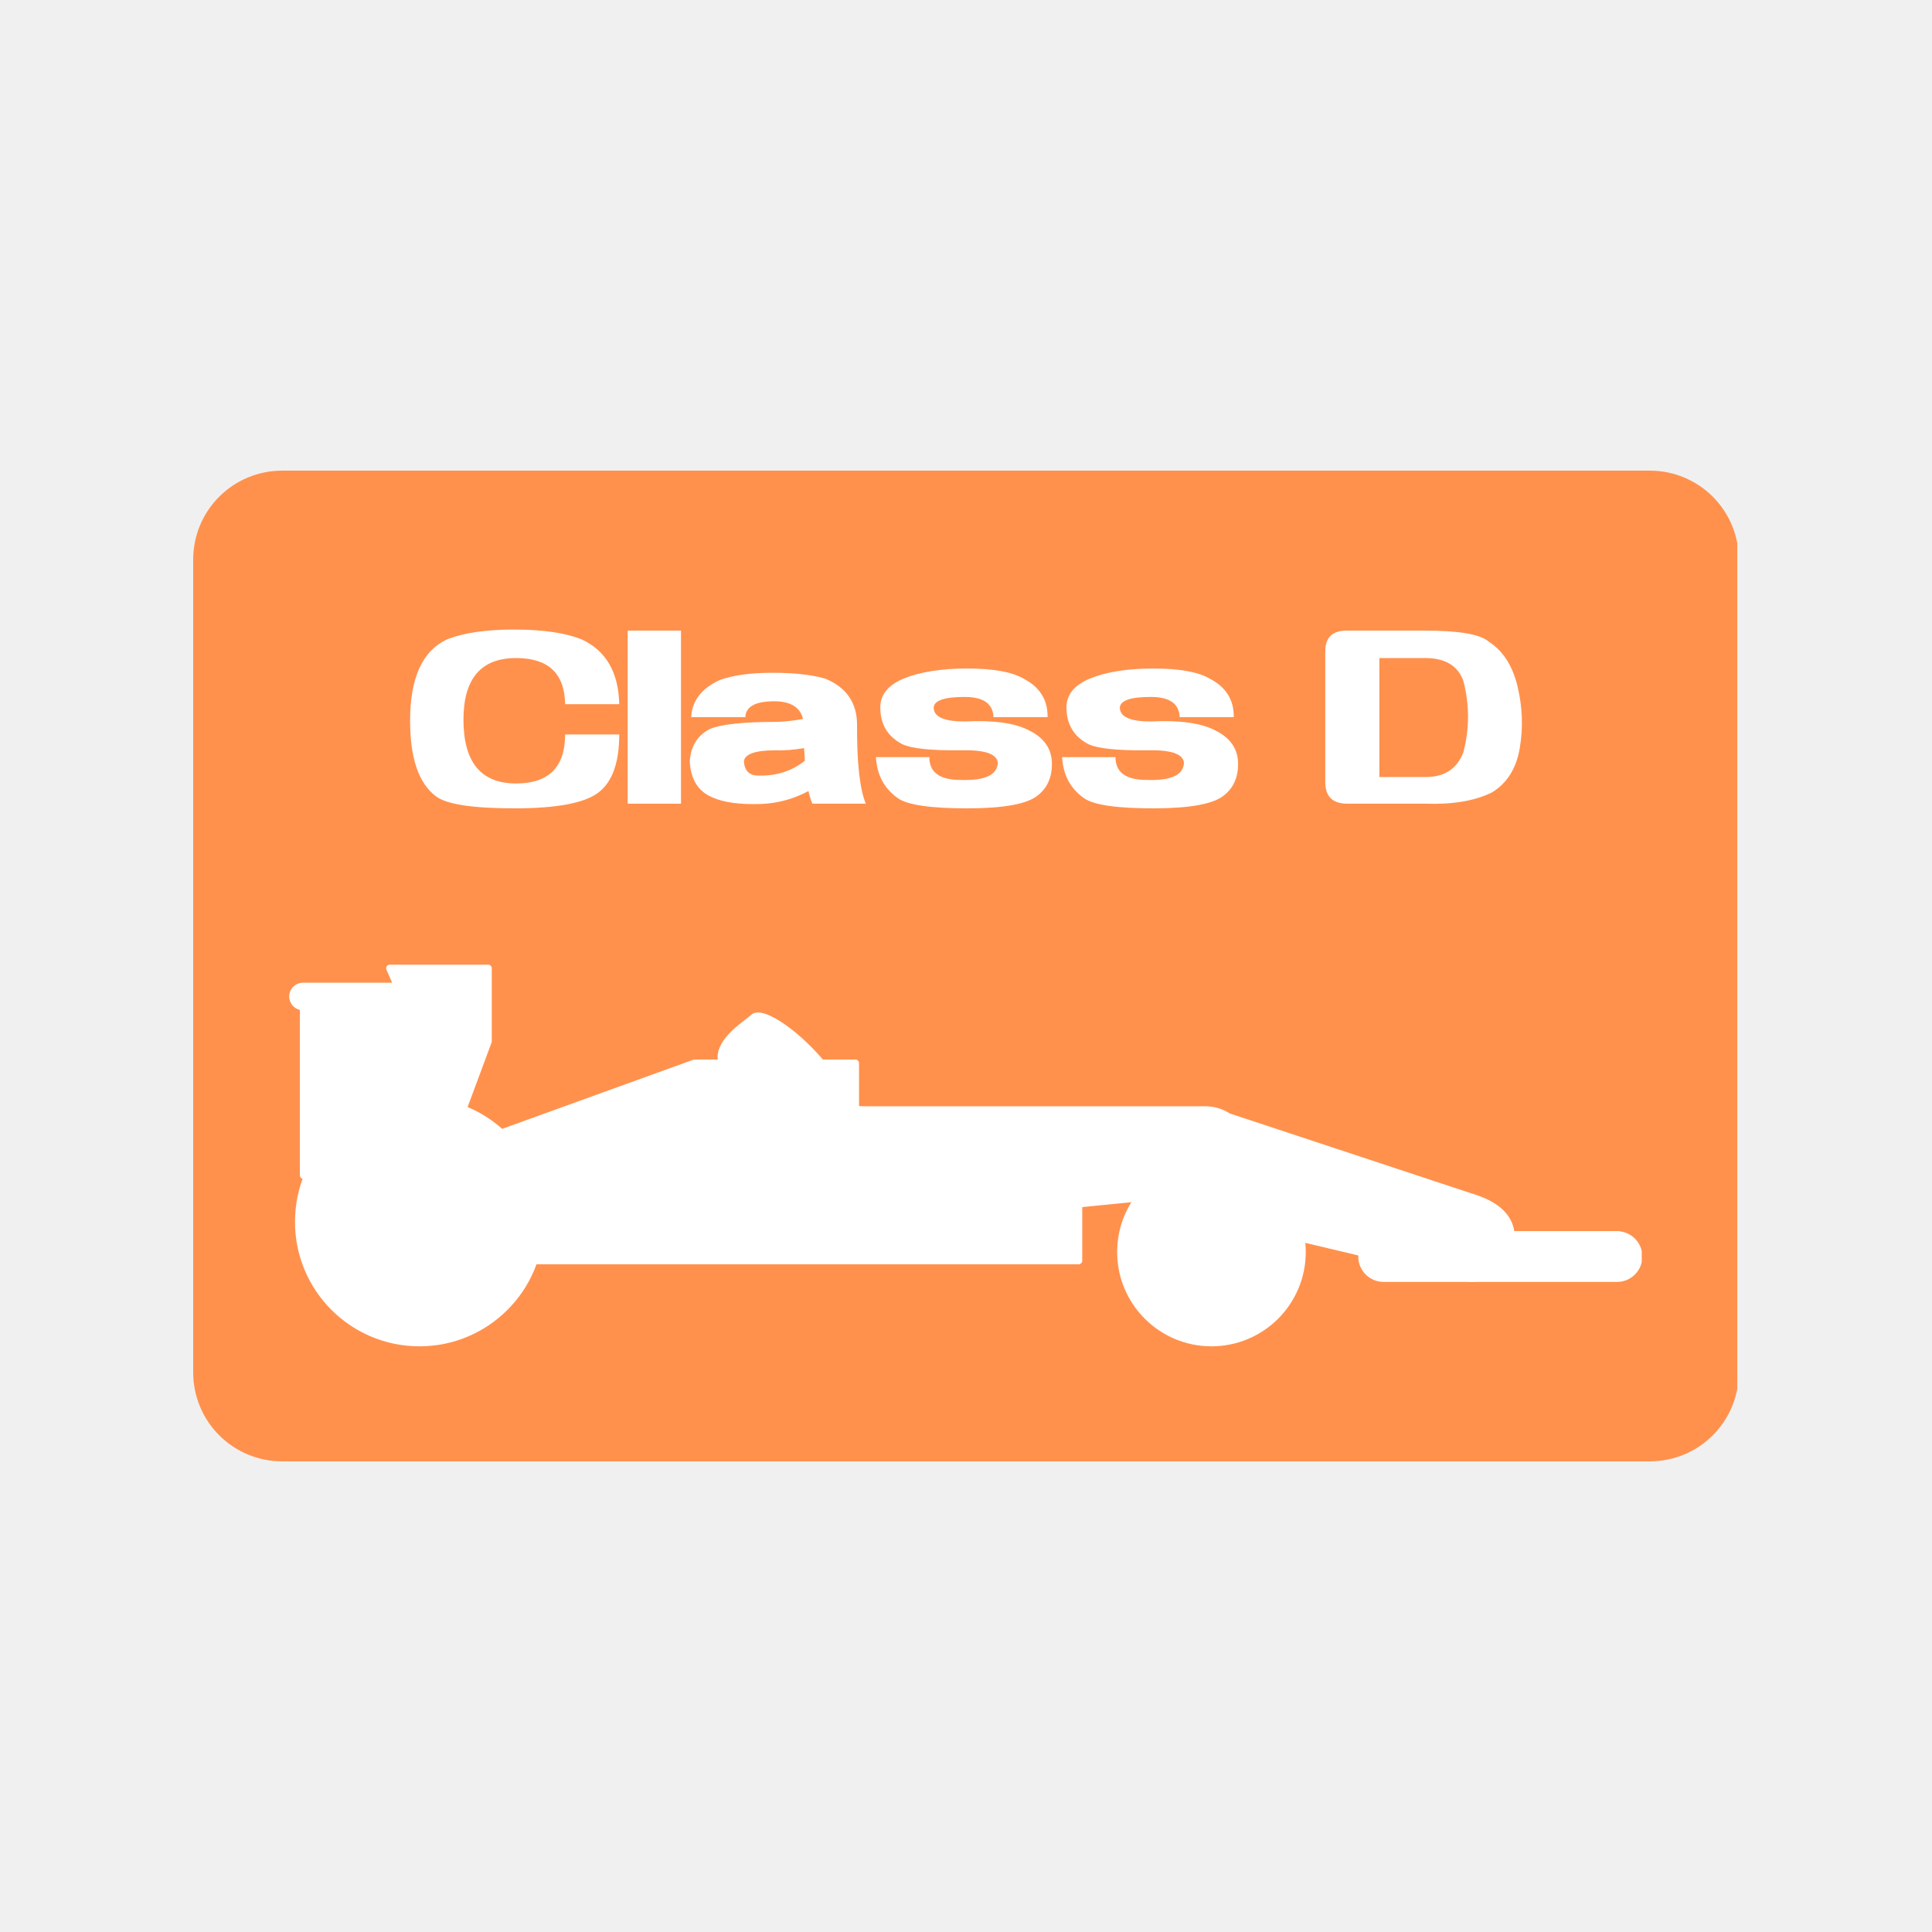
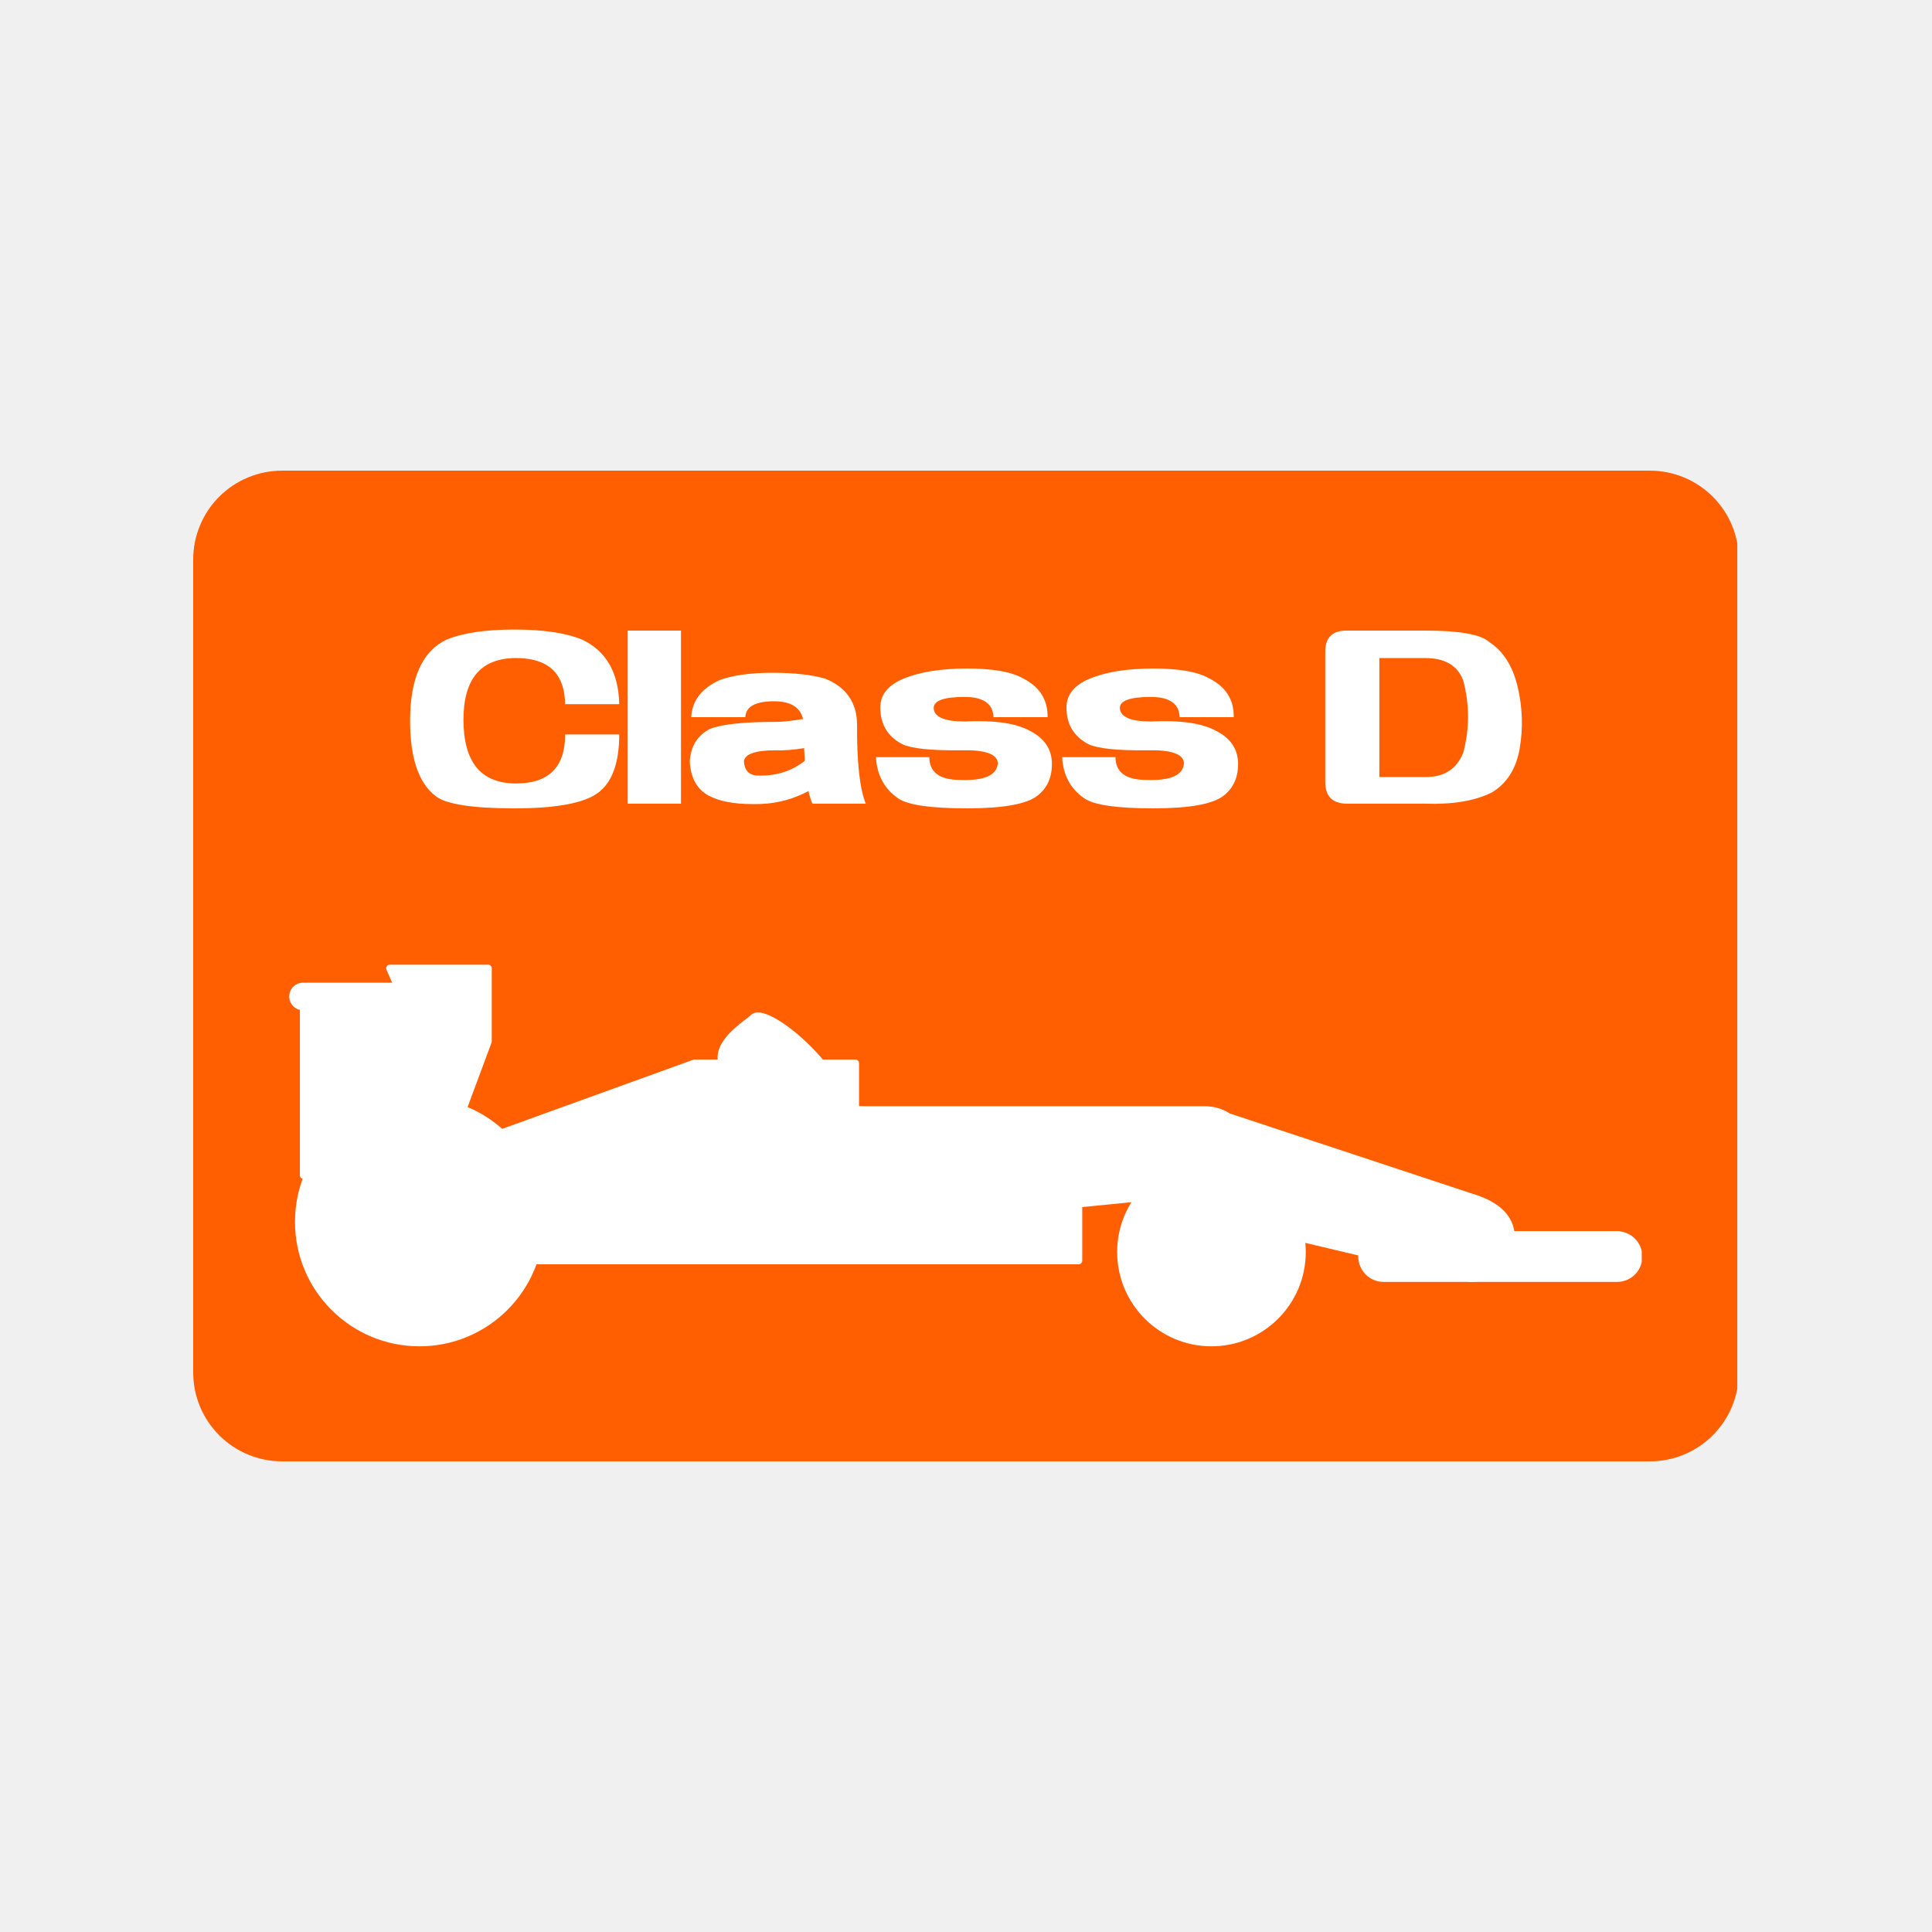
<svg xmlns="http://www.w3.org/2000/svg" width="500" zoomAndPan="magnify" viewBox="0 0 375 375" height="500" preserveAspectRatio="xMidYMid meet" version="1.0">
  <defs>
    <g />
-     <clipPath id="6bcc090dbd">
+     <clipPath id="69457d2620">
      <path d="M 37.5 91.352 L 337.957 91.352 L 337.957 283.648 L 37.5 283.648 Z M 37.5 91.352 " clip-rule="nonzero" />
    </clipPath>
-     <clipPath id="67170e6607">
+     <clipPath id="5ee5fc0174">
      <path d="M 54.75 91.352 L 320.25 91.352 C 324.824 91.352 329.211 93.172 332.449 96.406 C 335.684 99.641 337.5 104.027 337.5 108.602 L 337.5 266.398 C 337.5 270.973 335.684 275.359 332.449 278.594 C 329.211 281.828 324.824 283.648 320.25 283.648 L 54.75 283.648 C 50.176 283.648 45.789 281.828 42.551 278.594 C 39.316 275.359 37.5 270.973 37.5 266.398 L 37.5 108.602 C 37.5 104.027 39.316 99.641 42.551 96.406 C 45.789 93.172 50.176 91.352 54.75 91.352 Z M 54.75 91.352 " clip-rule="nonzero" />
    </clipPath>
-     <clipPath id="ea89ffcb07">
+     <clipPath id="d7f59538f3">
      <path d="M 58 187.152 L 95 187.152 L 95 229 L 58 229 Z M 58 187.152 " clip-rule="nonzero" />
    </clipPath>
-     <clipPath id="af8db36d25">
+     <clipPath id="7de6a2e2d4">
      <path d="M 58 187.152 L 96 187.152 L 96 229 L 58 229 Z M 58 187.152 " clip-rule="nonzero" />
    </clipPath>
-     <clipPath id="a81557128a">
+     <clipPath id="c96b973143">
      <path d="M 264 239 L 318.664 239 L 318.664 249 L 264 249 Z M 264 239 " clip-rule="nonzero" />
    </clipPath>
-     <clipPath id="d44ceaef4b">
+     <clipPath id="42b4ef018a">
      <path d="M 263 238 L 318.664 238 L 318.664 249 L 263 249 Z M 263 238 " clip-rule="nonzero" />
    </clipPath>
-     <clipPath id="bc2f5fdc08">
+     <clipPath id="6b7affdb3d">
      <path d="M 56.164 191 L 80 191 L 80 196 L 56.164 196 Z M 56.164 191 " clip-rule="nonzero" />
    </clipPath>
-     <clipPath id="eda4caf93b">
+     <clipPath id="01eca4ca97">
      <path d="M 56.164 190 L 80 190 L 80 197 L 56.164 197 Z M 56.164 190 " clip-rule="nonzero" />
    </clipPath>
-     <clipPath id="b33106bcce">
+     <clipPath id="675536388a">
      <path d="M 216 224 L 254 224 L 254 261.402 L 216 261.402 Z M 216 224 " clip-rule="nonzero" />
    </clipPath>
-     <clipPath id="15fbfbda92">
+     <clipPath id="0c3bc0d229">
      <path d="M 57 213 L 106 213 L 106 261.402 L 57 261.402 Z M 57 213 " clip-rule="nonzero" />
    </clipPath>
  </defs>
-   <g clip-path="url(#6bcc090dbd)">
-     <g clip-path="url(#67170e6607)">
-       <path fill="#ff914d" d="M 37.5 91.352 L 337.207 91.352 L 337.207 283.648 L 37.5 283.648 Z M 37.5 91.352 " fill-opacity="1" fill-rule="nonzero" />
+   <g clip-path="url(#69457d2620)">
+     <g clip-path="url(#5ee5fc0174)">
+       <path fill="#ff5f00" d="M 37.5 91.352 L 337.207 91.352 L 337.207 283.648 L 37.5 283.648 Z M 37.5 91.352 " fill-opacity="1" fill-rule="nonzero" />
    </g>
  </g>
  <path fill="#ffffff" d="M 160.711 208.035 C 159.684 206.633 158.402 205.129 156.906 203.629 C 152.273 198.996 147.496 196.262 146.23 197.52 C 144.988 198.766 136.934 203.449 141.227 208.035 L 160.711 208.035 " fill-opacity="1" fill-rule="nonzero" />
  <path fill="#ffffff" d="M 160.711 208.035 L 161.273 207.625 C 160.223 206.188 158.922 204.66 157.398 203.137 C 155.434 201.176 153.441 199.543 151.672 198.387 C 150.785 197.812 149.957 197.352 149.199 197.031 C 148.441 196.711 147.762 196.52 147.125 196.52 C 146.875 196.52 146.629 196.551 146.387 196.629 C 146.152 196.711 145.926 196.844 145.738 197.027 C 145.656 197.109 145.48 197.262 145.25 197.441 C 144.434 198.082 142.977 199.133 141.707 200.438 C 141.07 201.098 140.477 201.82 140.027 202.613 C 139.582 203.402 139.285 204.273 139.281 205.203 C 139.281 206.312 139.734 207.465 140.719 208.508 C 140.852 208.652 141.035 208.73 141.227 208.73 L 160.711 208.73 C 160.973 208.73 161.211 208.582 161.332 208.348 C 161.453 208.117 161.426 207.832 161.273 207.625 L 160.711 208.035 L 160.711 207.34 L 141.227 207.34 L 141.227 208.035 L 141.734 207.559 C 140.941 206.703 140.68 205.949 140.672 205.203 C 140.672 204.496 140.941 203.754 141.406 203.016 C 142.098 201.91 143.219 200.848 144.262 199.984 C 144.785 199.555 145.289 199.168 145.711 198.844 C 146.137 198.512 146.477 198.258 146.723 198.012 L 146.727 198.012 L 146.836 197.949 C 146.898 197.926 146.996 197.91 147.125 197.91 C 147.457 197.906 148.004 198.031 148.656 198.312 C 150.633 199.145 153.562 201.266 156.414 204.121 C 157.887 205.594 159.145 207.07 160.152 208.445 L 160.711 208.035 L 160.711 207.34 L 160.711 208.035 " fill-opacity="1" fill-rule="nonzero" />
  <path fill="#ffffff" d="M 209.367 244.703 L 159.48 244.703 L 159.48 222.324 L 209.367 222.324 L 209.367 244.703 " fill-opacity="1" fill-rule="nonzero" />
  <path fill="#ffffff" d="M 209.367 244.703 L 209.367 244.008 L 160.176 244.008 L 160.176 223.02 L 208.672 223.02 L 208.672 244.703 L 209.367 244.703 L 209.367 244.008 L 209.367 244.703 L 210.062 244.703 L 210.062 222.324 C 210.062 222.141 209.992 221.969 209.859 221.832 C 209.73 221.703 209.555 221.629 209.367 221.629 L 159.48 221.629 C 159.297 221.629 159.117 221.703 158.992 221.832 C 158.859 221.965 158.785 222.145 158.785 222.324 L 158.785 244.703 C 158.785 244.883 158.859 245.062 158.992 245.191 C 159.117 245.324 159.297 245.398 159.48 245.398 L 209.367 245.398 C 209.555 245.398 209.73 245.324 209.859 245.191 C 209.992 245.059 210.062 244.887 210.062 244.703 L 209.367 244.703 " fill-opacity="1" fill-rule="nonzero" />
-   <g clip-path="url(#ea89ffcb07)">
+   <g clip-path="url(#d7f59538f3)">
    <path fill="#ffffff" d="M 85.105 228.129 L 58.902 228.129 L 58.902 193.418 L 78.051 193.418 L 75.648 187.941 L 94.758 187.941 L 94.758 202.121 L 85.105 228.129 " fill-opacity="1" fill-rule="nonzero" />
  </g>
-   <g clip-path="url(#af8db36d25)">
+   <g clip-path="url(#7de6a2e2d4)">
    <path fill="#ffffff" d="M 85.105 228.129 L 85.105 227.434 L 59.598 227.434 L 59.598 194.113 L 78.051 194.113 C 78.281 194.113 78.504 193.996 78.629 193.797 C 78.758 193.602 78.781 193.355 78.684 193.137 L 76.711 188.637 L 94.062 188.637 L 94.062 201.996 L 84.453 227.887 L 85.105 228.129 L 85.105 227.434 L 85.105 228.129 L 85.754 228.371 L 95.41 202.363 C 95.438 202.289 95.453 202.207 95.453 202.121 L 95.453 187.941 C 95.453 187.754 95.379 187.578 95.25 187.449 C 95.117 187.316 94.941 187.246 94.758 187.246 L 75.648 187.246 C 75.41 187.246 75.195 187.363 75.066 187.559 C 74.938 187.754 74.918 188.004 75.012 188.219 L 76.984 192.723 L 58.902 192.723 C 58.723 192.723 58.543 192.793 58.41 192.926 C 58.281 193.055 58.207 193.234 58.207 193.418 L 58.207 228.129 C 58.207 228.309 58.281 228.488 58.41 228.621 C 58.543 228.75 58.723 228.824 58.902 228.824 L 85.105 228.824 C 85.395 228.824 85.656 228.641 85.754 228.371 L 85.105 228.129 " fill-opacity="1" fill-rule="nonzero" />
  </g>
  <path fill="#ffffff" d="M 285.41 232.305 L 238.395 216.754 C 237.25 215.984 235.887 215.52 234.422 215.441 L 234.359 215.422 L 234.18 215.43 L 234 215.422 L 166.043 215.422 L 166.043 206.352 L 134.785 206.352 L 70.168 229.727 L 70.168 244.703 L 166.043 244.703 L 166.043 237.922 L 219.988 232.617 L 285.41 248.125 C 289.781 248.125 293.324 244.582 293.324 240.215 C 293.324 235.844 289.719 233.578 285.41 232.305 " fill-opacity="1" fill-rule="nonzero" />
-   <path fill="#ffffff" d="M 285.41 232.305 L 285.633 231.645 L 238.613 216.094 L 238.395 216.754 L 238.781 216.176 C 237.531 215.34 236.051 214.832 234.461 214.746 L 234.422 215.441 L 234.648 214.781 L 234.582 214.762 C 234.5 214.734 234.41 214.719 234.324 214.727 L 234.18 214.734 L 234.035 214.727 L 166.738 214.727 L 166.738 206.352 C 166.738 206.164 166.668 205.992 166.535 205.859 C 166.402 205.727 166.23 205.656 166.043 205.656 L 134.785 205.656 C 134.703 205.656 134.625 205.672 134.547 205.699 L 69.934 229.074 C 69.656 229.172 69.473 229.438 69.473 229.727 L 69.473 244.703 C 69.473 244.883 69.547 245.062 69.676 245.191 C 69.809 245.324 69.984 245.398 70.168 245.398 L 166.043 245.398 C 166.23 245.398 166.402 245.324 166.535 245.191 C 166.668 245.059 166.738 244.887 166.738 244.703 L 166.738 238.555 L 219.941 233.32 L 285.25 248.801 L 285.41 248.82 C 290.168 248.82 294.02 244.969 294.02 240.215 C 294.02 239.027 293.77 237.953 293.32 237.016 C 292.645 235.598 291.523 234.496 290.184 233.629 C 288.844 232.766 287.266 232.129 285.609 231.637 L 285.41 232.305 L 285.633 231.645 L 285.41 232.305 L 285.215 232.973 C 287.312 233.59 289.203 234.449 290.523 235.621 C 291.184 236.203 291.707 236.863 292.066 237.613 C 292.422 238.367 292.629 239.219 292.629 240.215 C 292.629 242.207 291.82 244.008 290.516 245.316 C 289.207 246.621 287.41 247.43 285.41 247.43 L 285.41 248.125 L 285.574 247.449 L 220.148 231.941 C 220.074 231.922 220 231.918 219.922 231.926 L 165.977 237.23 C 165.617 237.266 165.348 237.566 165.348 237.922 L 165.348 244.008 L 70.863 244.008 L 70.863 230.219 L 134.906 207.047 L 165.348 207.047 L 165.348 215.422 C 165.348 215.602 165.422 215.781 165.551 215.91 C 165.68 216.039 165.859 216.113 166.043 216.113 L 233.98 216.113 L 234.141 216.125 L 234.215 216.125 L 234.395 216.113 L 234.359 215.422 L 234.133 216.078 L 234.199 216.098 C 234.262 216.121 234.32 216.133 234.387 216.133 C 235.727 216.207 236.961 216.633 238.008 217.332 L 238.176 217.414 L 285.195 232.965 L 285.215 232.973 L 285.41 232.305 " fill-opacity="1" fill-rule="nonzero" />
-   <g clip-path="url(#a81557128a)">
+   <path fill="#ffffff" d="M 285.41 232.305 L 285.633 231.645 L 238.613 216.094 L 238.395 216.754 L 238.781 216.176 C 237.531 215.34 236.051 214.832 234.461 214.746 L 234.422 215.441 L 234.648 214.781 L 234.582 214.762 C 234.5 214.734 234.41 214.719 234.324 214.723 L 234.18 214.734 L 234.035 214.723 L 166.738 214.723 L 166.738 206.352 C 166.738 206.164 166.668 205.992 166.535 205.859 C 166.402 205.727 166.23 205.656 166.043 205.656 L 134.785 205.656 C 134.703 205.656 134.625 205.672 134.547 205.699 L 69.934 229.074 C 69.656 229.172 69.473 229.438 69.473 229.727 L 69.473 244.703 C 69.473 244.883 69.547 245.062 69.676 245.191 C 69.809 245.324 69.984 245.398 70.168 245.398 L 166.043 245.398 C 166.23 245.398 166.402 245.324 166.535 245.191 C 166.668 245.059 166.738 244.887 166.738 244.703 L 166.738 238.555 L 219.941 233.32 L 285.25 248.801 L 285.41 248.82 C 290.168 248.82 294.02 244.969 294.02 240.215 C 294.02 239.027 293.77 237.953 293.32 237.016 C 292.645 235.598 291.523 234.496 290.184 233.629 C 288.844 232.766 287.266 232.129 285.609 231.637 L 285.41 232.305 L 285.633 231.645 L 285.41 232.305 L 285.215 232.973 C 287.312 233.59 289.203 234.449 290.523 235.621 C 291.184 236.203 291.707 236.863 292.066 237.613 C 292.422 238.367 292.629 239.215 292.629 240.215 C 292.629 242.207 291.82 244.008 290.516 245.316 C 289.207 246.621 287.41 247.43 285.41 247.43 L 285.41 248.125 L 285.574 247.449 L 220.148 231.941 C 220.074 231.922 220 231.918 219.922 231.926 L 165.977 237.23 C 165.617 237.266 165.348 237.566 165.348 237.922 L 165.348 244.008 L 70.863 244.008 L 70.863 230.219 L 134.906 207.047 L 165.348 207.047 L 165.348 215.422 C 165.348 215.602 165.422 215.781 165.551 215.91 C 165.68 216.039 165.859 216.113 166.043 216.113 L 233.98 216.113 L 234.141 216.125 L 234.215 216.125 L 234.395 216.113 L 234.359 215.422 L 234.133 216.078 L 234.199 216.098 C 234.262 216.121 234.32 216.133 234.387 216.133 C 235.727 216.207 236.961 216.633 238.008 217.332 L 238.176 217.414 L 285.195 232.965 L 285.215 232.973 L 285.41 232.305 " fill-opacity="1" fill-rule="nonzero" />
+   <g clip-path="url(#c96b973143)">
    <path fill="#ffffff" d="M 318.09 243.898 C 318.09 246.234 316.195 248.125 313.863 248.125 L 268.559 248.125 C 266.227 248.125 264.336 246.234 264.336 243.898 C 264.336 241.566 266.227 239.672 268.559 239.672 L 313.863 239.672 C 316.195 239.672 318.09 241.566 318.09 243.898 " fill-opacity="1" fill-rule="nonzero" />
  </g>
-   <g clip-path="url(#d44ceaef4b)">
+   <g clip-path="url(#42b4ef018a)">
    <path fill="#ffffff" d="M 318.09 243.898 L 317.395 243.898 C 317.391 244.875 316.996 245.754 316.359 246.395 C 315.719 247.035 314.84 247.43 313.863 247.43 L 268.559 247.43 C 267.582 247.43 266.707 247.035 266.066 246.395 C 265.426 245.754 265.031 244.875 265.031 243.898 C 265.031 242.922 265.426 242.043 266.066 241.402 C 266.707 240.762 267.582 240.367 268.559 240.367 L 313.863 240.367 C 314.84 240.367 315.719 240.762 316.359 241.402 C 316.996 242.043 317.391 242.922 317.395 243.898 L 318.781 243.898 C 318.781 241.18 316.582 238.977 313.863 238.977 L 268.559 238.977 C 265.844 238.98 263.641 241.18 263.641 243.898 C 263.641 246.617 265.844 248.82 268.559 248.82 L 313.863 248.82 C 316.582 248.82 318.781 246.617 318.781 243.898 L 318.09 243.898 " fill-opacity="1" fill-rule="nonzero" />
  </g>
  <path fill="#ffffff" d="M 314.133 242.012 L 268.289 242.012 L 268.289 239.672 L 314.133 239.672 L 314.133 242.012 " fill-opacity="1" fill-rule="nonzero" />
  <path fill="#ffffff" d="M 314.133 242.012 L 314.133 241.316 L 268.984 241.316 L 268.984 240.367 L 313.438 240.367 L 313.438 242.012 L 314.133 242.012 L 314.133 241.316 L 314.133 242.012 L 314.828 242.012 L 314.828 239.672 C 314.828 239.488 314.758 239.316 314.621 239.18 C 314.492 239.051 314.32 238.977 314.133 238.977 L 268.289 238.977 C 268.109 238.977 267.93 239.055 267.797 239.18 C 267.672 239.312 267.594 239.492 267.594 239.672 L 267.594 242.012 C 267.594 242.195 267.672 242.375 267.797 242.504 C 267.93 242.633 268.109 242.707 268.289 242.707 L 314.133 242.707 C 314.32 242.707 314.492 242.633 314.621 242.504 C 314.758 242.371 314.828 242.195 314.828 242.012 L 314.133 242.012 " fill-opacity="1" fill-rule="nonzero" />
-   <path fill="#ffffff" d="M 184.426 235 C 184.426 240.359 180.078 244.703 174.719 244.703 L 70.168 244.703 C 70.168 232.035 95.242 225.293 100.602 225.293 L 166.043 215.422 C 183.887 215.422 184.426 229.637 184.426 235 " fill-opacity="1" fill-rule="nonzero" />
-   <path fill="#ffffff" d="M 184.426 235 L 183.73 235 C 183.73 237.488 182.723 239.734 181.094 241.367 C 179.461 243 177.211 244.008 174.719 244.008 L 70.168 244.008 L 70.168 244.703 L 70.863 244.703 C 70.863 243.234 71.227 241.855 71.879 240.539 C 73.02 238.246 75.086 236.156 77.641 234.34 C 81.469 231.613 86.379 229.508 90.754 228.102 C 92.941 227.398 94.996 226.867 96.711 226.516 C 98.422 226.16 99.812 225.988 100.602 225.988 L 100.703 225.98 L 166.145 216.105 L 166.043 215.422 L 166.043 216.113 C 170.414 216.117 173.668 216.98 176.105 218.332 C 179.758 220.355 181.645 223.484 182.652 226.656 C 183.652 229.824 183.73 233.008 183.73 235 L 185.121 235 C 185.117 232.285 185 227.273 182.531 222.859 C 181.297 220.652 179.461 218.598 176.777 217.113 C 174.102 215.633 170.594 214.723 166.043 214.727 L 165.938 214.73 L 100.5 224.605 L 100.602 225.293 L 100.602 224.598 C 99.863 224.598 98.859 224.707 97.637 224.922 C 93.363 225.668 86.426 227.684 80.48 230.938 C 77.512 232.566 74.785 234.508 72.777 236.789 C 70.77 239.066 69.473 241.723 69.473 244.703 C 69.473 244.883 69.547 245.062 69.676 245.191 C 69.809 245.324 69.984 245.398 70.168 245.398 L 174.719 245.398 C 180.465 245.398 185.121 240.742 185.121 235 L 184.426 235 " fill-opacity="1" fill-rule="nonzero" />
-   <g clip-path="url(#bc2f5fdc08)">
+   <path fill="#ffffff" d="M 184.426 234.996 C 184.426 240.359 180.078 244.703 174.719 244.703 L 70.168 244.703 C 70.168 232.035 95.242 225.293 100.602 225.293 L 166.043 215.422 C 183.887 215.422 184.426 229.637 184.426 234.996 " fill-opacity="1" fill-rule="nonzero" />
+   <path fill="#ffffff" d="M 184.426 234.996 L 183.73 234.996 C 183.73 237.488 182.723 239.734 181.094 241.367 C 179.461 243 177.211 244.008 174.719 244.008 L 70.168 244.008 L 70.168 244.703 L 70.863 244.703 C 70.863 243.234 71.227 241.855 71.879 240.539 C 73.02 238.246 75.086 236.156 77.641 234.34 C 81.469 231.613 86.379 229.508 90.754 228.102 C 92.941 227.398 94.996 226.867 96.711 226.516 C 98.422 226.16 99.812 225.988 100.602 225.988 L 100.703 225.98 L 166.145 216.105 L 166.043 215.422 L 166.043 216.113 C 170.414 216.117 173.668 216.98 176.105 218.332 C 179.758 220.355 181.645 223.484 182.652 226.656 C 183.652 229.824 183.73 233.008 183.73 234.996 L 185.121 234.996 C 185.117 232.285 185 227.273 182.531 222.859 C 181.297 220.652 179.461 218.598 176.777 217.113 C 174.102 215.633 170.594 214.723 166.043 214.723 L 165.938 214.73 L 100.5 224.605 L 100.602 225.293 L 100.602 224.598 C 99.863 224.598 98.859 224.707 97.637 224.922 C 93.363 225.668 86.426 227.684 80.48 230.938 C 77.512 232.566 74.785 234.508 72.777 236.789 C 70.77 239.066 69.473 241.723 69.473 244.703 C 69.473 244.883 69.547 245.062 69.676 245.191 C 69.809 245.324 69.984 245.398 70.168 245.398 L 174.719 245.398 C 180.465 245.398 185.121 240.742 185.121 234.996 L 184.426 234.996 " fill-opacity="1" fill-rule="nonzero" />
+   <g clip-path="url(#6b7affdb3d)">
    <path fill="#ffffff" d="M 79.129 193.418 C 79.129 194.508 78.242 195.395 77.148 195.395 L 58.812 195.395 C 57.723 195.395 56.836 194.508 56.836 193.418 C 56.836 192.324 57.723 191.438 58.812 191.438 L 77.148 191.438 C 78.242 191.438 79.129 192.324 79.129 193.418 " fill-opacity="1" fill-rule="nonzero" />
  </g>
-   <g clip-path="url(#eda4caf93b)">
+   <g clip-path="url(#01eca4ca97)">
    <path fill="#ffffff" d="M 79.129 193.418 L 78.434 193.418 C 78.434 194.125 77.855 194.699 77.148 194.699 L 58.812 194.699 C 58.105 194.699 57.531 194.125 57.531 193.418 C 57.531 192.711 58.105 192.137 58.812 192.133 L 77.148 192.133 C 77.855 192.137 78.434 192.711 78.434 193.418 L 79.824 193.418 C 79.824 191.941 78.625 190.742 77.148 190.742 L 58.812 190.742 C 57.336 190.742 56.141 191.941 56.141 193.418 C 56.141 194.895 57.336 196.09 58.812 196.09 L 77.148 196.09 C 78.625 196.09 79.824 194.895 79.824 193.418 L 79.129 193.418 " fill-opacity="1" fill-rule="nonzero" />
  </g>
  <path fill="#ffffff" d="M 252.754 243.016 C 252.754 252.742 244.871 260.625 235.145 260.625 C 225.418 260.625 217.535 252.742 217.535 243.016 C 217.535 233.289 225.418 225.406 235.145 225.406 C 244.871 225.406 252.754 233.289 252.754 243.016 " fill-opacity="1" fill-rule="nonzero" />
-   <g clip-path="url(#b33106bcce)">
+   <g clip-path="url(#675536388a)">
    <path fill="#ffffff" d="M 252.754 243.016 L 252.059 243.016 C 252.059 247.691 250.168 251.914 247.105 254.977 C 244.043 258.039 239.816 259.93 235.145 259.93 C 230.469 259.93 226.246 258.039 223.184 254.977 C 220.121 251.914 218.23 247.691 218.23 243.016 C 218.23 238.344 220.121 234.117 223.184 231.055 C 226.246 227.996 230.469 226.102 235.145 226.102 C 239.816 226.102 244.043 227.996 247.105 231.055 C 250.168 234.117 252.059 238.344 252.059 243.016 L 253.449 243.016 C 253.449 232.906 245.254 224.711 235.145 224.711 C 225.035 224.711 216.84 232.906 216.84 243.016 C 216.84 253.125 225.035 261.32 235.145 261.32 C 245.254 261.32 253.449 253.125 253.449 243.016 L 252.754 243.016 " fill-opacity="1" fill-rule="nonzero" />
  </g>
  <path fill="#ffffff" d="M 251.434 243.016 C 251.434 252.012 244.141 259.305 235.145 259.305 C 226.148 259.305 218.855 252.012 218.855 243.016 C 218.855 234.02 226.148 226.73 235.145 226.73 C 244.141 226.73 251.434 234.02 251.434 243.016 " fill-opacity="1" fill-rule="nonzero" />
  <path fill="#ffffff" d="M 251.434 243.016 L 250.738 243.016 C 250.738 247.324 248.996 251.219 246.168 254.043 C 243.348 256.867 239.453 258.609 235.145 258.609 C 230.836 258.609 226.941 256.867 224.121 254.043 C 221.297 251.219 219.551 247.324 219.551 243.016 C 219.551 238.707 221.297 234.812 224.121 231.992 C 226.941 229.168 230.836 227.426 235.145 227.426 C 239.453 227.426 243.348 229.168 246.168 231.992 C 248.996 234.812 250.738 238.707 250.738 243.016 L 252.129 243.016 C 252.129 233.637 244.527 226.035 235.145 226.035 C 225.766 226.035 218.16 233.637 218.16 243.016 C 218.16 252.398 225.766 260 235.145 260 C 244.527 260 252.129 252.398 252.129 243.016 L 251.434 243.016 " fill-opacity="1" fill-rule="nonzero" />
  <path fill="#ffffff" d="M 245.328 243.016 C 245.328 248.637 240.77 253.195 235.145 253.195 C 229.523 253.195 224.965 248.637 224.965 243.016 C 224.965 237.395 229.523 232.836 235.145 232.836 C 240.77 232.836 245.328 237.395 245.328 243.016 " fill-opacity="1" fill-rule="nonzero" />
-   <path fill="#ffffff" d="M 245.328 243.016 L 244.633 243.016 C 244.629 245.641 243.57 248.004 241.852 249.723 C 240.133 251.441 237.766 252.5 235.145 252.5 C 232.523 252.5 230.156 251.441 228.438 249.723 C 226.719 248.004 225.66 245.641 225.66 243.016 C 225.66 240.395 226.719 238.027 228.438 236.309 C 230.156 234.594 232.523 233.531 235.145 233.531 C 237.766 233.531 240.133 234.594 241.852 236.309 C 243.57 238.027 244.629 240.395 244.633 243.016 L 246.02 243.016 C 246.02 237.008 241.152 232.141 235.145 232.141 C 229.137 232.141 224.27 237.008 224.27 243.016 C 224.27 249.023 229.137 253.891 235.145 253.891 C 241.152 253.891 246.02 249.023 246.02 243.016 L 245.328 243.016 " fill-opacity="1" fill-rule="nonzero" />
+   <path fill="#ffffff" d="M 245.328 243.016 L 244.633 243.016 C 244.629 245.637 243.57 248.004 241.852 249.723 C 240.133 251.441 237.766 252.5 235.145 252.5 C 232.523 252.5 230.156 251.441 228.438 249.723 C 226.719 248.004 225.66 245.637 225.66 243.016 C 225.66 240.395 226.719 238.027 228.438 236.309 C 230.156 234.594 232.523 233.531 235.145 233.531 C 237.766 233.531 240.133 234.594 241.852 236.309 C 243.57 238.027 244.629 240.395 244.633 243.016 L 246.02 243.016 C 246.02 237.008 241.152 232.141 235.145 232.141 C 229.137 232.141 224.27 237.008 224.27 243.016 C 224.27 249.023 229.137 253.891 235.145 253.891 C 241.152 253.891 246.02 249.023 246.02 243.016 L 245.328 243.016 " fill-opacity="1" fill-rule="nonzero" />
  <path fill="#ffffff" d="M 243.969 243.016 C 243.969 247.891 240.02 251.84 235.145 251.84 C 230.273 251.84 226.32 247.891 226.32 243.016 C 226.32 238.145 230.273 234.195 235.145 234.195 C 240.02 234.195 243.969 238.145 243.969 243.016 " fill-opacity="1" fill-rule="nonzero" />
-   <path fill="#ffffff" d="M 243.969 243.016 L 243.273 243.016 C 243.27 245.266 242.363 247.289 240.891 248.762 C 239.418 250.234 237.391 251.141 235.145 251.145 C 232.898 251.141 230.871 250.234 229.398 248.762 C 227.926 247.289 227.02 245.266 227.02 243.016 C 227.02 240.77 227.926 238.742 229.398 237.27 C 230.871 235.797 232.898 234.891 235.145 234.891 C 237.391 234.891 239.418 235.797 240.891 237.27 C 242.363 238.742 243.27 240.77 243.273 243.016 L 244.66 243.016 C 244.66 237.758 240.402 233.5 235.145 233.5 C 229.887 233.5 225.625 237.758 225.625 243.016 C 225.625 248.273 229.887 252.535 235.145 252.535 C 240.402 252.535 244.66 248.273 244.66 243.016 L 243.969 243.016 " fill-opacity="1" fill-rule="nonzero" />
+   <path fill="#ffffff" d="M 243.969 243.016 L 243.273 243.016 C 243.27 245.266 242.363 247.289 240.891 248.762 C 239.418 250.234 237.391 251.141 235.145 251.145 C 232.898 251.141 230.871 250.234 229.398 248.762 C 227.926 247.289 227.02 245.266 227.02 243.016 C 227.02 240.77 227.926 238.742 229.398 237.27 C 230.871 235.797 232.898 234.891 235.145 234.891 C 237.391 234.891 239.418 235.797 240.891 237.27 C 242.363 238.742 243.27 240.77 243.273 243.016 L 244.66 243.016 C 244.66 237.758 240.402 233.5 235.145 233.5 C 229.887 233.5 225.625 237.758 225.625 243.016 C 225.625 248.273 229.887 252.531 235.145 252.535 C 240.402 252.531 244.66 248.273 244.66 243.016 L 243.969 243.016 " fill-opacity="1" fill-rule="nonzero" />
  <path fill="#ffffff" d="M 104.879 237.16 C 104.879 250.121 94.375 260.625 81.418 260.625 C 68.457 260.625 57.953 250.121 57.953 237.16 C 57.953 224.203 68.457 213.699 81.418 213.699 C 94.375 213.699 104.879 224.203 104.879 237.16 " fill-opacity="1" fill-rule="nonzero" />
-   <g clip-path="url(#15fbfbda92)">
+   <g clip-path="url(#0c3bc0d229)">
    <path fill="#ffffff" d="M 104.879 237.16 L 104.184 237.16 C 104.184 243.453 101.641 249.141 97.52 253.262 C 93.395 257.387 87.707 259.93 81.418 259.93 C 75.125 259.93 69.438 257.387 65.316 253.262 C 61.195 249.141 58.648 243.453 58.648 237.16 C 58.648 230.871 61.195 225.184 65.316 221.062 C 69.438 216.938 75.125 214.395 81.418 214.395 C 87.707 214.395 93.395 216.938 97.52 221.062 C 101.641 225.184 104.184 230.871 104.184 237.16 L 105.574 237.16 C 105.574 223.816 94.762 213.004 81.418 213.004 C 68.07 213.004 57.258 223.816 57.258 237.16 C 57.258 250.508 68.07 261.32 81.418 261.32 C 94.762 261.32 105.574 250.508 105.574 237.16 L 104.879 237.16 " fill-opacity="1" fill-rule="nonzero" />
  </g>
  <path fill="#ffffff" d="M 103.121 237.16 C 103.121 249.148 93.402 258.867 81.418 258.867 C 69.43 258.867 59.711 249.148 59.711 237.16 C 59.711 225.176 69.43 215.457 81.418 215.457 C 93.402 215.457 103.121 225.176 103.121 237.16 " fill-opacity="1" fill-rule="nonzero" />
  <path fill="#ffffff" d="M 103.121 237.16 L 102.426 237.16 C 102.426 242.965 100.074 248.215 96.27 252.016 C 92.469 255.82 87.219 258.172 81.418 258.172 C 75.613 258.172 70.363 255.82 66.562 252.016 C 62.758 248.215 60.406 242.965 60.406 237.16 C 60.406 231.359 62.758 226.109 66.562 222.305 C 70.363 218.504 75.613 216.152 81.418 216.152 C 87.219 216.152 92.469 218.504 96.27 222.305 C 100.074 226.109 102.426 231.359 102.426 237.16 L 103.816 237.16 C 103.816 224.789 93.785 214.762 81.418 214.762 C 69.047 214.762 59.016 224.789 59.016 237.16 C 59.016 249.531 69.047 259.562 81.418 259.562 C 93.785 259.562 103.816 249.531 103.816 237.16 L 103.121 237.16 " fill-opacity="1" fill-rule="nonzero" />
  <path fill="#ffffff" d="M 94.98 237.16 C 94.98 244.652 88.91 250.727 81.418 250.727 C 73.926 250.727 67.852 244.652 67.852 237.16 C 67.852 229.672 73.926 223.598 81.418 223.598 C 88.91 223.598 94.98 229.672 94.98 237.16 " fill-opacity="1" fill-rule="nonzero" />
  <path fill="#ffffff" d="M 94.98 237.16 L 94.285 237.16 C 94.285 240.715 92.848 243.93 90.52 246.262 C 88.184 248.59 84.973 250.031 81.418 250.031 C 77.863 250.031 74.648 248.59 72.316 246.262 C 69.984 243.93 68.547 240.715 68.547 237.16 C 68.547 233.605 69.984 230.395 72.316 228.062 C 74.648 225.73 77.863 224.293 81.418 224.293 C 84.973 224.293 88.184 225.73 90.52 228.062 C 92.848 230.395 94.285 233.605 94.285 237.16 L 95.676 237.16 C 95.676 229.285 89.293 222.902 81.418 222.902 C 73.539 222.902 67.156 229.285 67.156 237.16 C 67.156 245.039 73.539 251.422 81.418 251.422 C 89.293 251.422 95.676 245.039 95.676 237.16 L 94.98 237.16 " fill-opacity="1" fill-rule="nonzero" />
  <path fill="#ffffff" d="M 93.172 237.16 C 93.172 243.656 87.91 248.918 81.418 248.918 C 74.926 248.918 69.66 243.656 69.66 237.16 C 69.66 230.668 74.926 225.406 81.418 225.406 C 87.91 225.406 93.172 230.668 93.172 237.16 " fill-opacity="1" fill-rule="nonzero" />
  <path fill="#ffffff" d="M 93.172 237.16 L 92.477 237.16 C 92.477 240.219 91.242 242.98 89.238 244.98 C 87.234 246.984 84.473 248.223 81.418 248.223 C 78.359 248.223 75.598 246.984 73.598 244.98 C 71.59 242.98 70.355 240.219 70.355 237.16 C 70.355 234.105 71.59 231.344 73.598 229.34 C 75.598 227.336 78.359 226.102 81.418 226.102 C 84.473 226.102 87.234 227.336 89.238 229.34 C 91.242 231.344 92.477 234.105 92.477 237.16 L 93.867 237.16 C 93.867 230.285 88.293 224.711 81.418 224.711 C 74.539 224.711 68.965 230.285 68.965 237.16 C 68.965 244.039 74.539 249.613 81.418 249.613 C 88.293 249.613 93.867 244.039 93.867 237.16 L 93.172 237.16 " fill-opacity="1" fill-rule="nonzero" />
  <g fill="#ffffff" fill-opacity="1">
    <g transform="translate(77.78735, 169.4303)">
      <g>
        <path d="M 35.203 -45.281 C 39.867 -43.082 42.27 -38.906 42.406 -32.75 L 31.906 -32.75 C 31.812 -38.719 28.641 -41.703 22.391 -41.703 C 15.578 -41.703 12.172 -37.711 12.172 -29.734 C 12.172 -21.484 15.578 -17.359 22.391 -17.359 C 28.734 -17.359 31.906 -20.531 31.906 -26.875 L 42.406 -26.875 C 42.406 -21.414 41.062 -17.66 38.375 -15.609 C 35.695 -13.555 30.266 -12.531 22.078 -12.531 C 13.891 -12.531 8.789 -13.32 6.781 -14.906 C 3.469 -17.426 1.812 -22.301 1.812 -29.531 C 1.812 -37.789 4.172 -43.039 8.891 -45.281 C 12.055 -46.582 16.438 -47.234 22.031 -47.234 C 27.633 -47.234 32.023 -46.582 35.203 -45.281 Z M 35.203 -45.281 " />
      </g>
    </g>
  </g>
  <g fill="#ffffff" fill-opacity="1">
    <g transform="translate(120.2893, 169.4303)">
      <g>
        <path d="M 1.547 -13.438 L 1.547 -47.031 L 11.891 -47.031 L 11.891 -13.438 Z M 1.547 -13.438 " />
      </g>
    </g>
  </g>
  <g fill="#ffffff" fill-opacity="1">
    <g transform="translate(132.0751, 169.4303)">
      <g>
        <path d="M 7.625 -37.438 C 10.238 -38.375 13.645 -38.844 17.844 -38.844 C 22.039 -38.844 25.445 -38.469 28.062 -37.719 C 32.207 -36.039 34.281 -33.031 34.281 -28.688 C 34.238 -21.414 34.801 -16.332 35.969 -13.438 L 25.609 -13.438 C 25.328 -14.094 25.07 -14.91 24.844 -15.891 C 21.531 -14.109 17.914 -13.266 14 -13.359 C 10.312 -13.359 7.441 -13.922 5.391 -15.047 C 3.148 -16.305 1.957 -18.52 1.812 -21.688 C 2 -24.582 3.285 -26.66 5.672 -27.922 C 7.91 -28.848 12.176 -29.312 18.469 -29.312 C 19.82 -29.312 21.598 -29.5 23.797 -29.875 C 23.234 -32.164 21.363 -33.312 18.188 -33.312 C 14.551 -33.312 12.688 -32.285 12.594 -30.234 L 2.094 -30.234 C 2.238 -33.398 4.082 -35.801 7.625 -37.438 Z M 18.469 -23.797 C 14.508 -23.797 12.457 -23.07 12.312 -21.625 C 12.457 -19.801 13.391 -18.891 15.109 -18.891 C 18.609 -18.797 21.617 -19.754 24.141 -21.766 C 24.098 -22.555 24.051 -23.375 24 -24.219 C 22 -23.883 20.156 -23.742 18.469 -23.797 Z M 18.469 -23.797 " />
      </g>
    </g>
  </g>
  <g fill="#ffffff" fill-opacity="1">
    <g transform="translate(168.2098, 169.4303)">
      <g>
        <path d="M 30.438 -37.719 C 33.613 -36.082 35.176 -33.586 35.125 -30.234 L 24.625 -30.234 C 24.531 -32.848 22.664 -34.156 19.031 -34.156 C 15.062 -34.156 13.055 -33.453 13.016 -32.047 C 13.055 -30.273 15.062 -29.391 19.031 -29.391 C 24.676 -29.672 28.852 -29.086 31.562 -27.641 C 34.5 -26.191 35.969 -24.023 35.969 -21.141 C 35.969 -18.523 35.055 -16.492 33.234 -15.047 C 31.18 -13.367 26.609 -12.531 19.516 -12.531 C 12.43 -12.531 7.957 -13.18 6.094 -14.484 C 3.426 -16.348 2 -19.008 1.812 -22.469 L 12.172 -22.469 C 12.172 -19.52 14.176 -18.047 18.188 -18.047 C 22.906 -17.867 25.332 -18.969 25.469 -21.344 C 25.332 -23.113 22.906 -23.93 18.188 -23.797 C 12.457 -23.742 8.703 -24.141 6.922 -24.984 C 4.078 -26.473 2.656 -28.852 2.656 -32.125 C 2.656 -34.594 4.172 -36.457 7.203 -37.719 C 10.379 -39.02 14.484 -39.672 19.516 -39.672 C 24.555 -39.672 28.195 -39.02 30.438 -37.719 Z M 30.438 -37.719 " />
      </g>
    </g>
  </g>
  <g fill="#ffffff" fill-opacity="1">
    <g transform="translate(204.3446, 169.4303)">
      <g>
        <path d="M 30.438 -37.719 C 33.613 -36.082 35.176 -33.586 35.125 -30.234 L 24.625 -30.234 C 24.531 -32.848 22.664 -34.156 19.031 -34.156 C 15.062 -34.156 13.055 -33.453 13.016 -32.047 C 13.055 -30.273 15.062 -29.391 19.031 -29.391 C 24.676 -29.672 28.852 -29.086 31.562 -27.641 C 34.5 -26.191 35.969 -24.023 35.969 -21.141 C 35.969 -18.523 35.055 -16.492 33.234 -15.047 C 31.18 -13.367 26.609 -12.531 19.516 -12.531 C 12.43 -12.531 7.957 -13.18 6.094 -14.484 C 3.426 -16.348 2 -19.008 1.812 -22.469 L 12.172 -22.469 C 12.172 -19.52 14.176 -18.047 18.188 -18.047 C 22.906 -17.867 25.332 -18.969 25.469 -21.344 C 25.332 -23.113 22.906 -23.93 18.188 -23.797 C 12.457 -23.742 8.703 -24.141 6.922 -24.984 C 4.078 -26.473 2.656 -28.852 2.656 -32.125 C 2.656 -34.594 4.172 -36.457 7.203 -37.719 C 10.379 -39.02 14.484 -39.672 19.516 -39.672 C 24.555 -39.672 28.195 -39.02 30.438 -37.719 Z M 30.438 -37.719 " />
      </g>
    </g>
  </g>
  <g fill="#ffffff" fill-opacity="1">
    <g transform="translate(240.4794, 169.4303)">
      <g />
    </g>
  </g>
  <g fill="#ffffff" fill-opacity="1">
    <g transform="translate(255.6237, 169.4303)">
      <g>
        <path d="M 5.875 -13.438 C 3.031 -13.438 1.609 -14.836 1.609 -17.641 L 1.609 -42.969 C 1.609 -45.676 2.984 -47.031 5.734 -47.031 L 21 -47.031 C 27.625 -47.031 31.75 -46.305 33.375 -44.859 C 36.125 -43.086 37.977 -40.191 38.938 -36.172 C 39.895 -32.16 40.035 -28.172 39.359 -24.203 C 38.68 -20.242 36.875 -17.379 33.938 -15.609 C 30.625 -13.973 26.312 -13.25 21 -13.438 Z M 21 -18.609 C 24.676 -18.566 27.145 -20.156 28.406 -23.375 C 29.625 -27.988 29.625 -32.629 28.406 -37.297 C 27.332 -40.234 24.863 -41.703 21 -41.703 C 19.27 -41.703 16.305 -41.703 12.109 -41.703 L 12.109 -18.609 Z M 21 -18.609 " />
      </g>
    </g>
  </g>
</svg>
